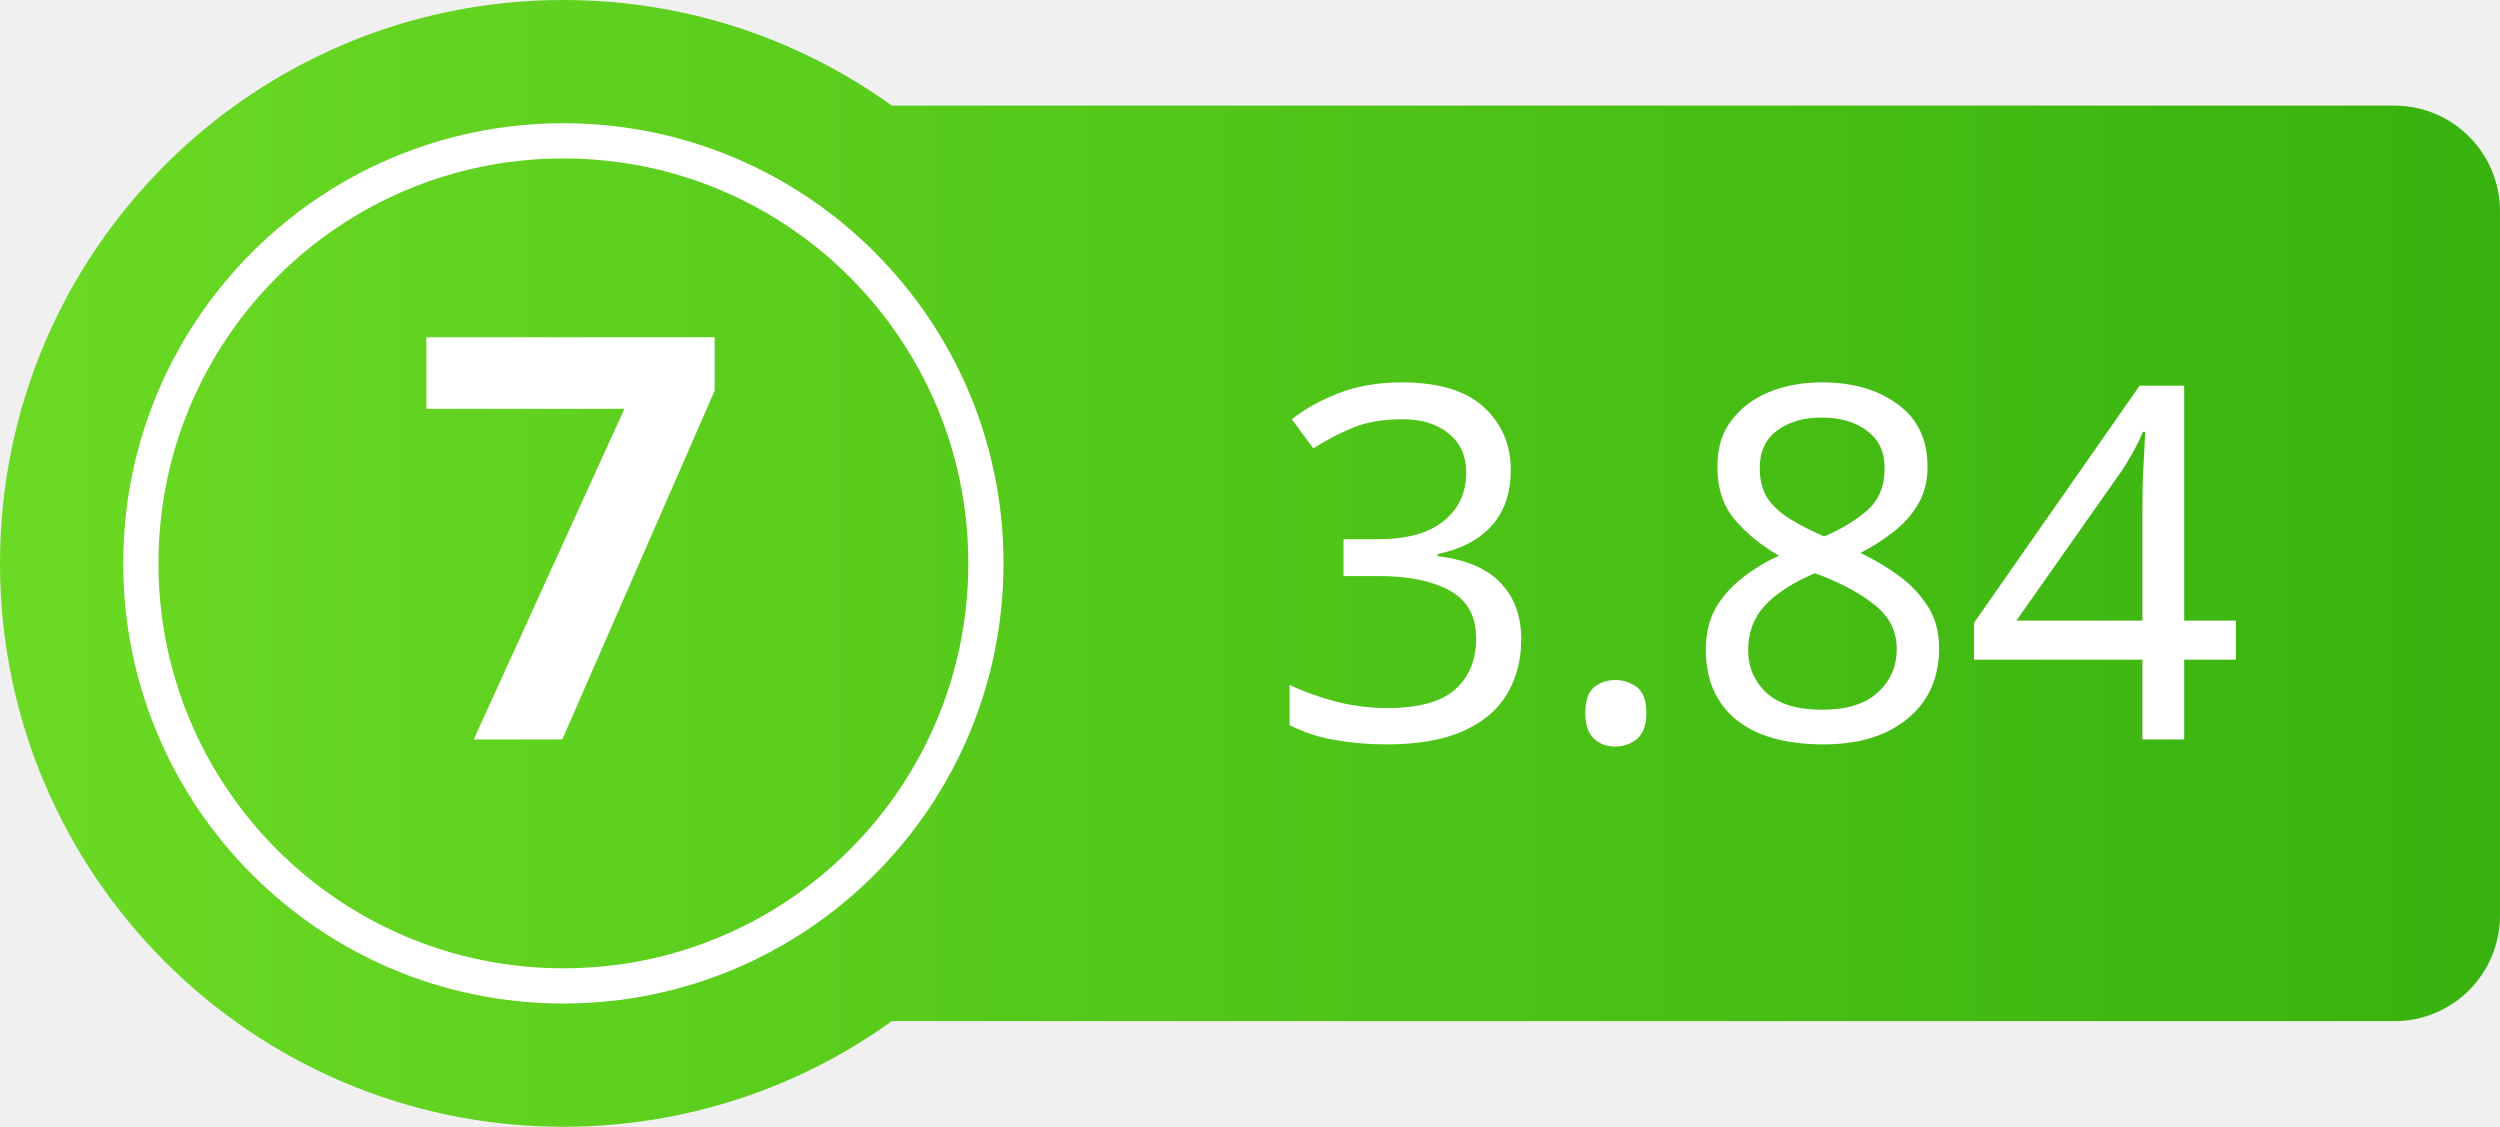
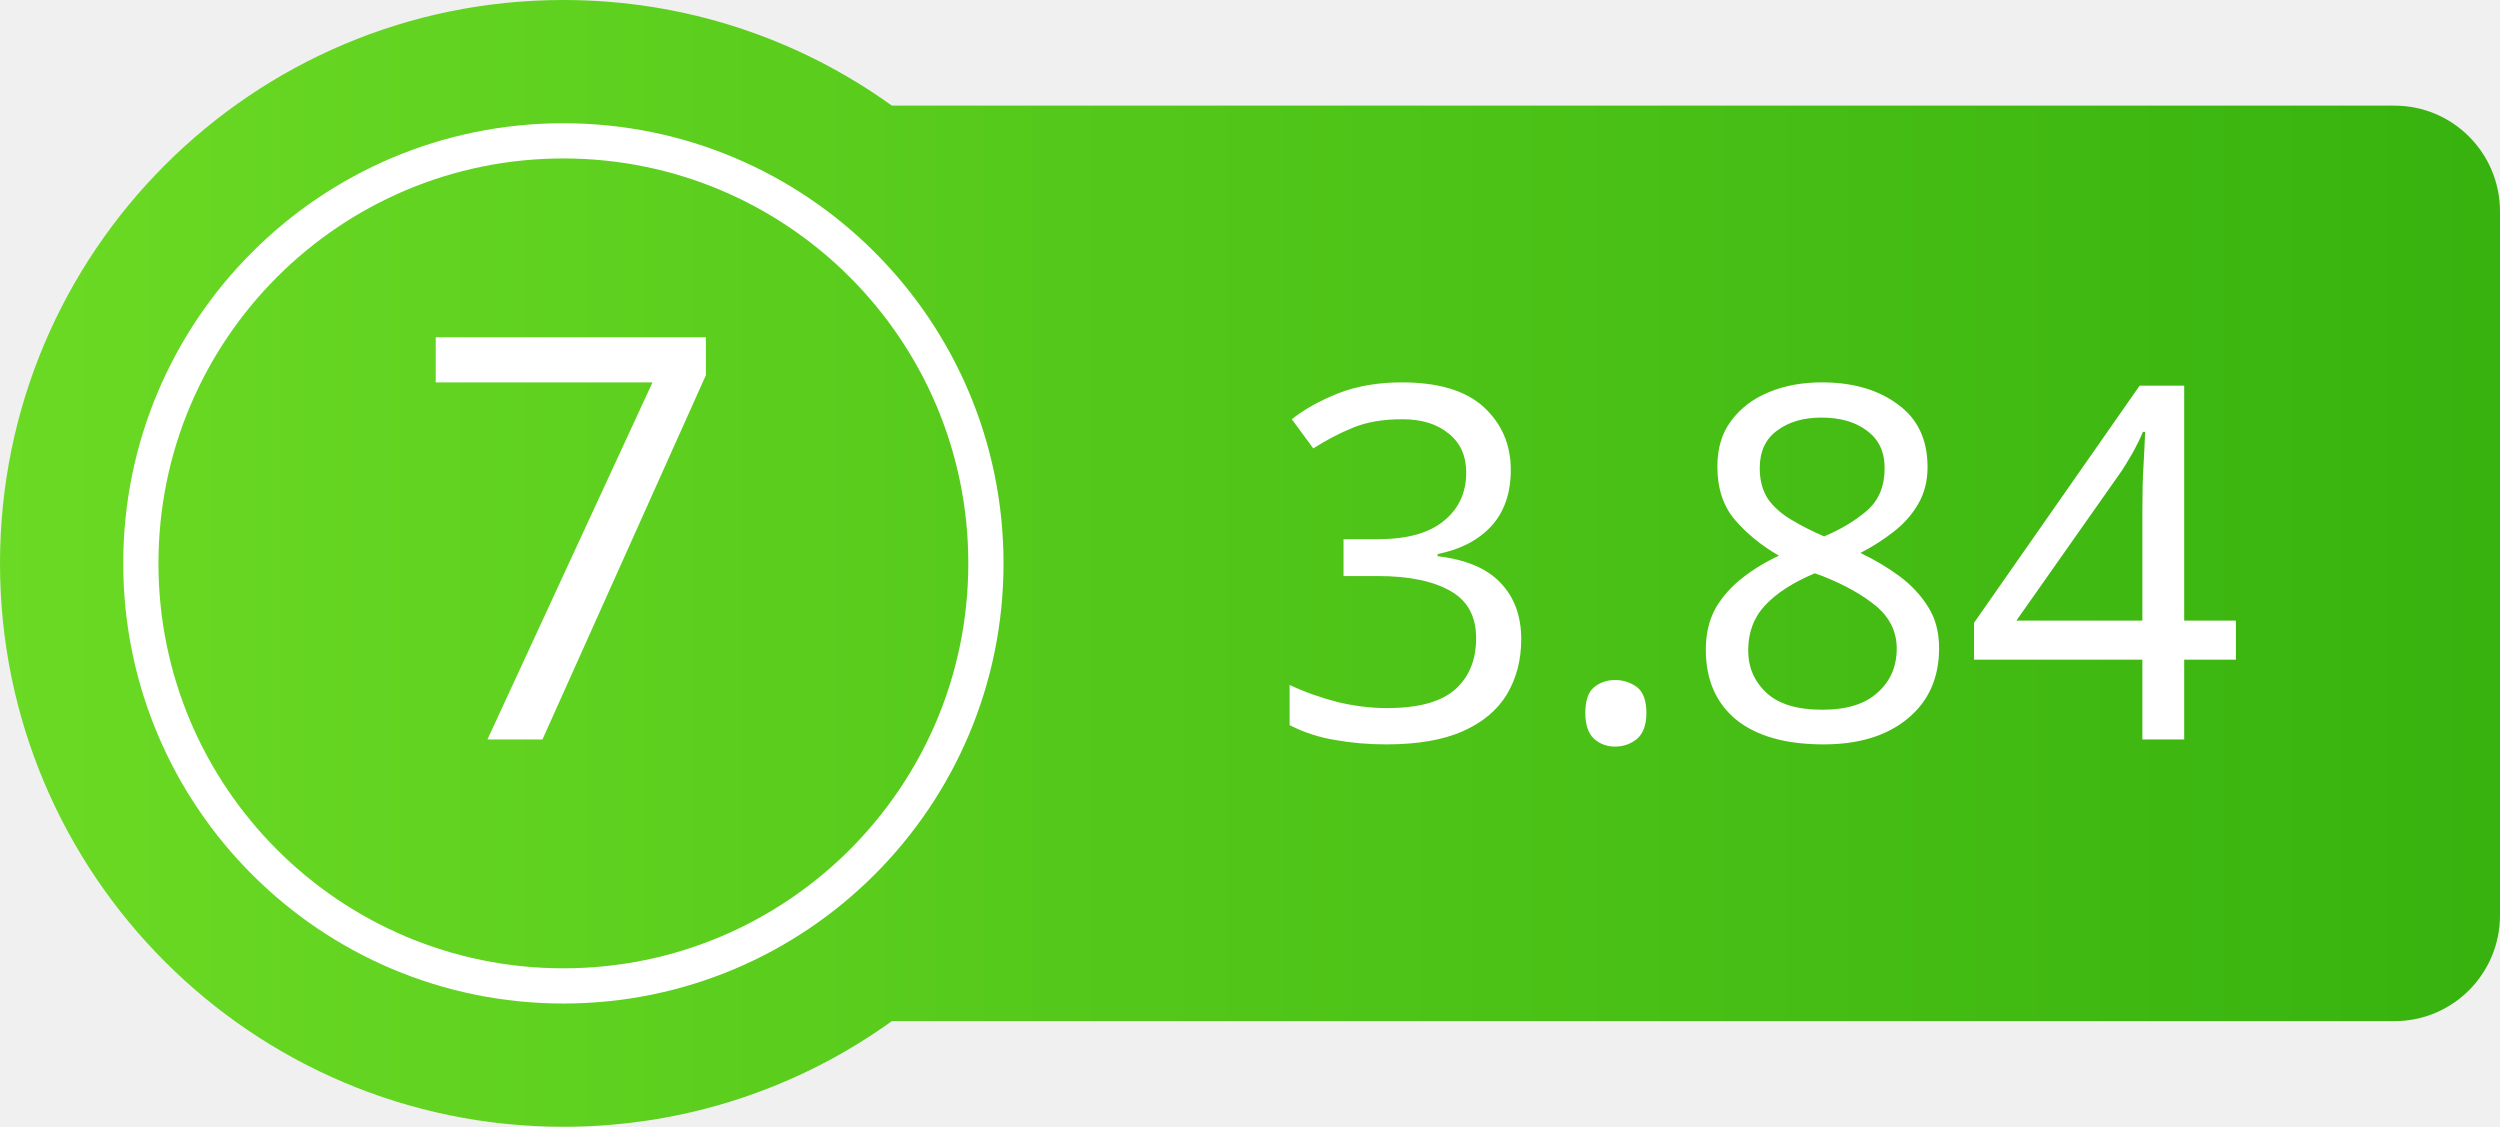
<svg xmlns="http://www.w3.org/2000/svg" width="71px" height="32px" viewBox="0 0 71 32" version="1.1">
  <defs>
    <linearGradient x1="0%" y1="50%" x2="100%" y2="50%" id="linearGradient-1">
      <stop stop-color="#6BDA24" offset="0%" />
      <stop stop-color="#37B20E" offset="100%" />
    </linearGradient>
  </defs>
  <g id="Index" stroke="none" stroke-width="1" fill="none" fill-rule="evenodd">
    <g id="Airport_Dining_Scorecard_1440" transform="translate(-153, -3532)">
      <g id="Rankings-from-Best-to-Worst" transform="translate(153, 1061)">
        <g id="7-Sydney" transform="translate(0, 2471)">
          <g id="Airport/Ranking/Titile">
            <g id="Titile">
              <g id="Top&amp;Rank">
                <g id="Rank-2">
                  <path d="M25.329,3 L68.003,3 C69.658,3 71,4.343 71,6.008 L71,25.992 C71,27.653 69.663,29 68.003,29 L25.329,29 C22.703,30.888 19.481,32 16,32 C7.163,32 0,24.837 0,16 C0,7.163 7.163,0 16,0 C19.481,0 22.703,1.112 25.329,3 Z" id="Combined-Shape" fill="url(#linearGradient-1)" />
                  <circle id="Path" stroke="#FFFFFF" cx="16" cy="16" r="12" />
                  <text id="5.0" font-family="WhitneyHTF-SemiBold, Whitney HTF" font-size="14" font-weight="500" fill="#FFFFFF">
                    <tspan x="36" y="21">3.84</tspan>
                  </text>
-                   <text id="1" font-family="WhitneyHTF-Bold, Whitney HTF" font-size="16" font-weight="bold" fill="#FFFFFF">
+                   <text id="1" font-family="WhitneyHTF-SemiBold, Whitney HTF" font-size="16" font-weight="semibold" fill="#FFFFFF">
                    <tspan x="11.672" y="21">7</tspan>
                  </text>
                </g>
              </g>
            </g>
          </g>
        </g>
      </g>
    </g>
  </g>
</svg>
